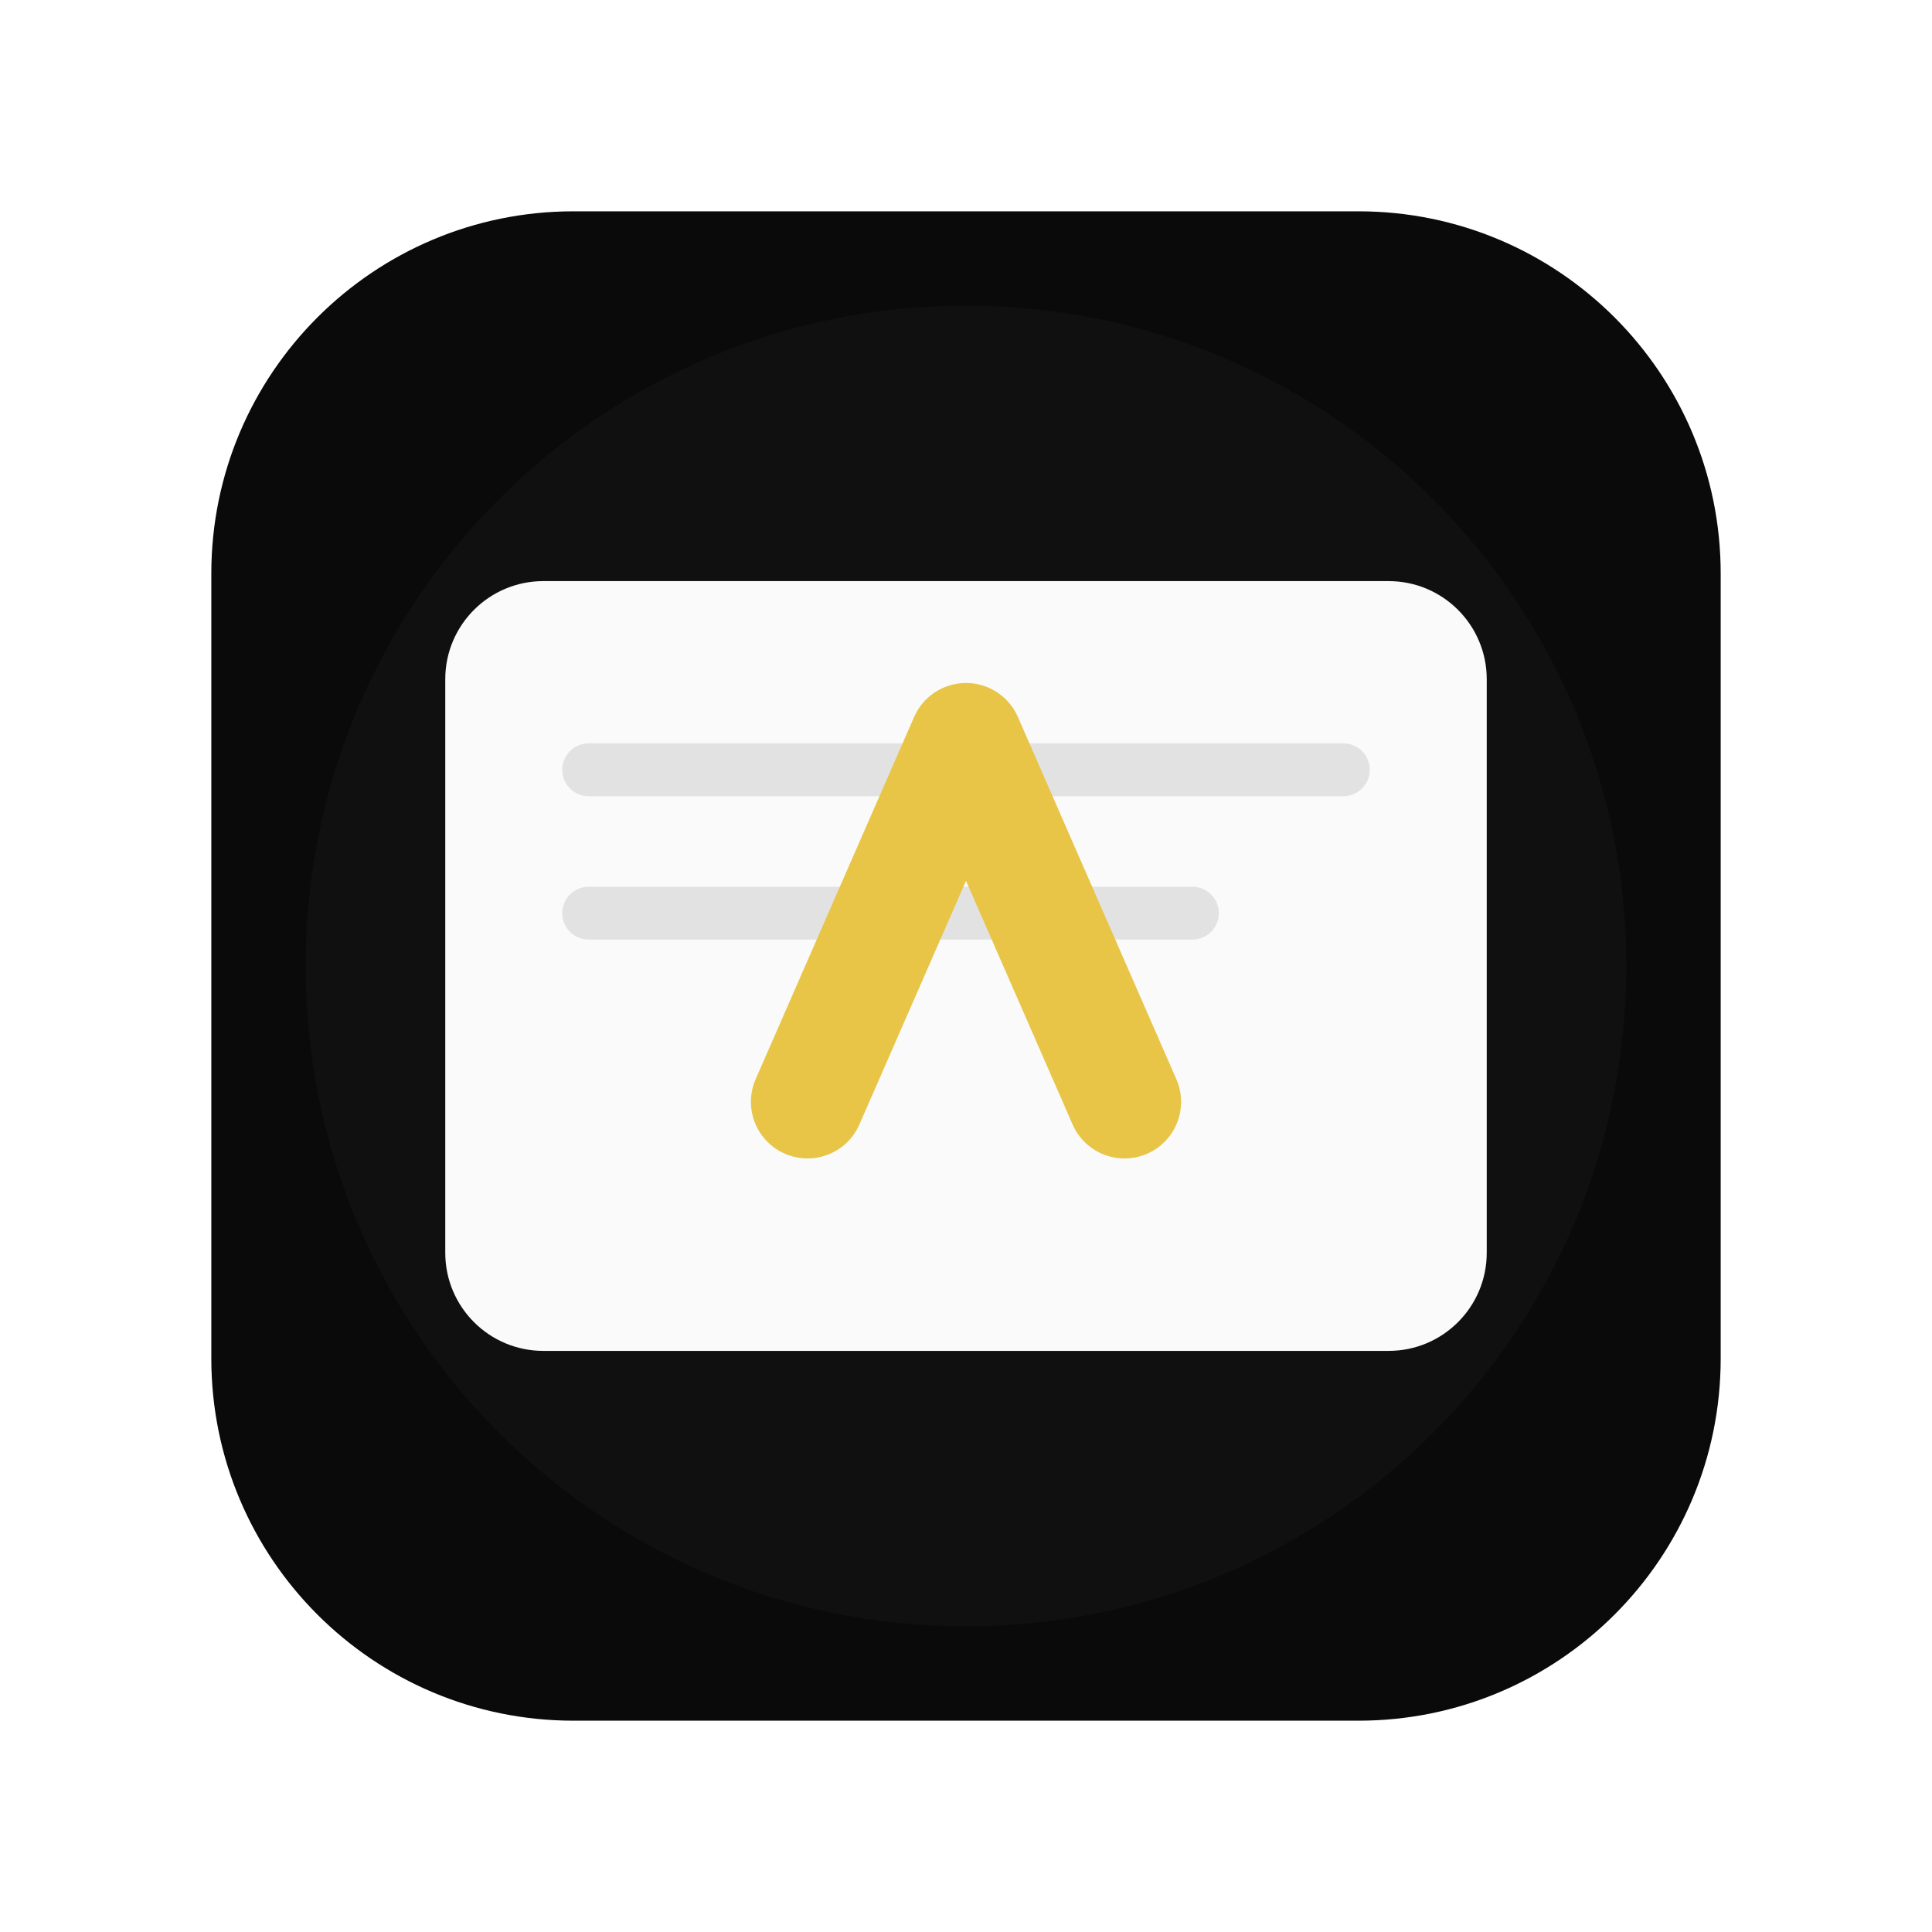
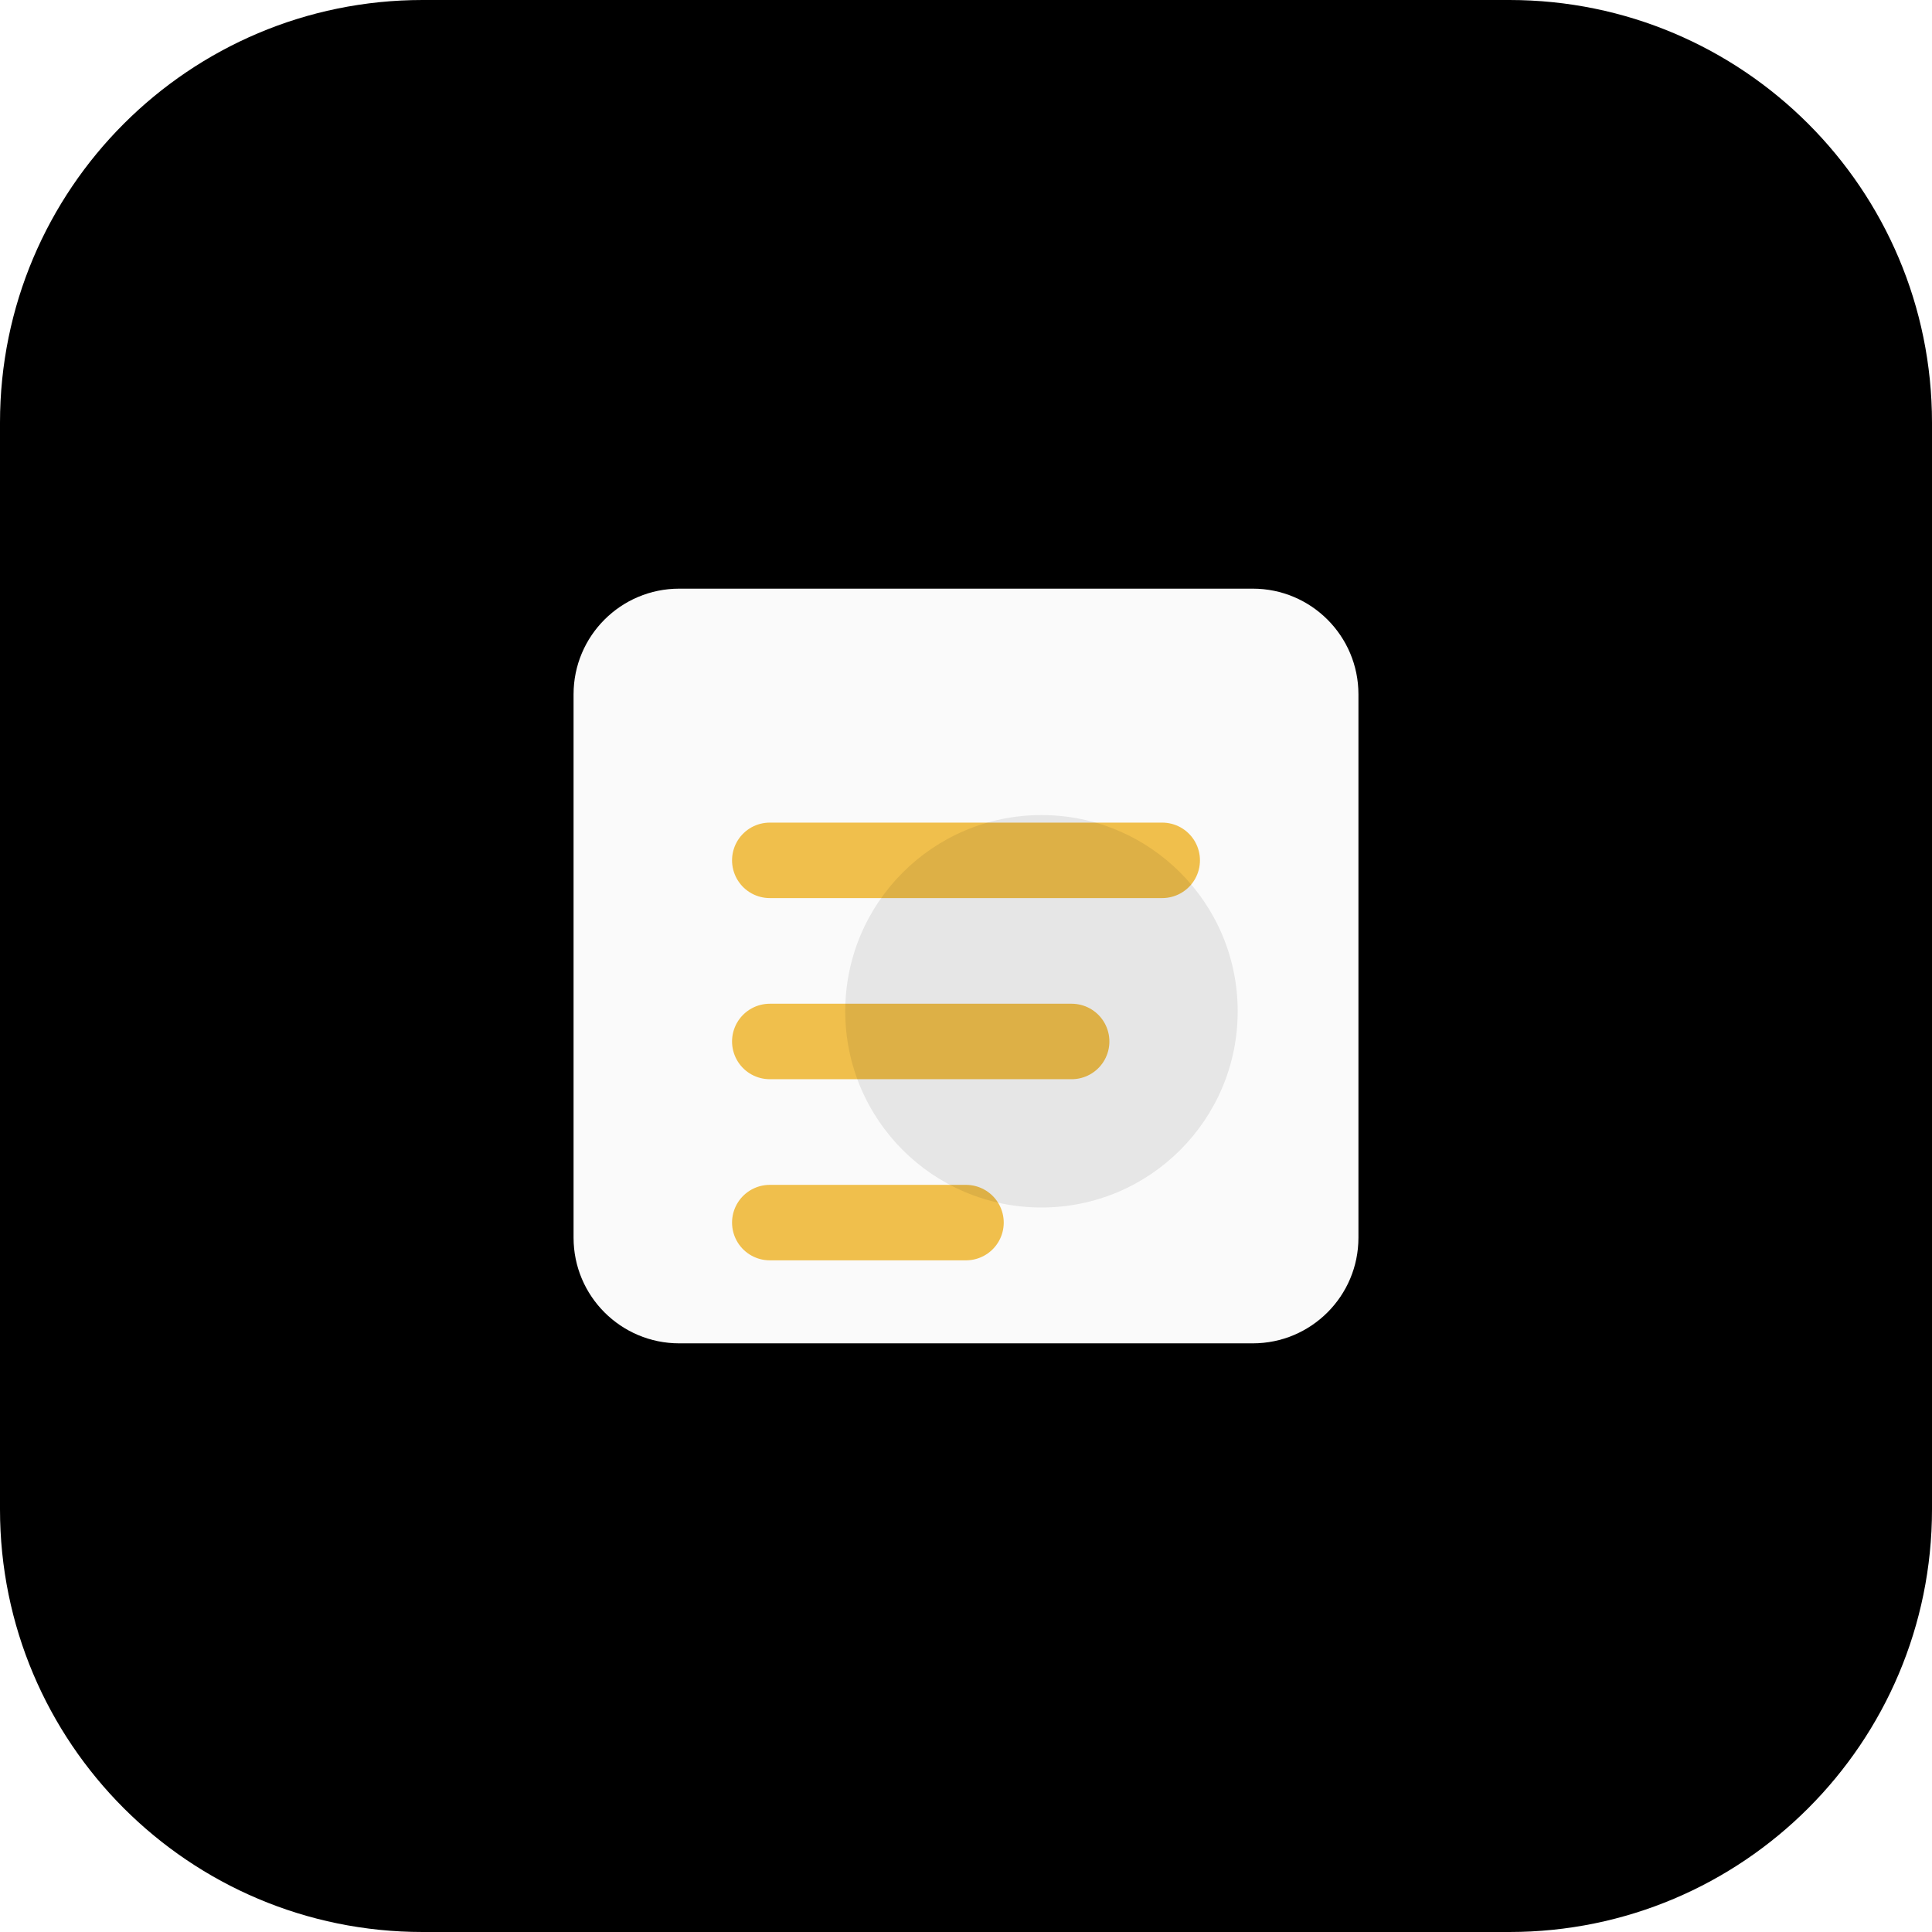
<svg xmlns="http://www.w3.org/2000/svg" width="512" height="512" viewBox="0 0 512 512" fill="none" aria-hidden="true">
-   <defs>
-     <clipPath id="vocaboot-icon-tile">
-       <rect x="56" y="56" width="400" height="400" rx="96" ry="96" />
-     </clipPath>
-   </defs>
-   <g clip-path="url(#vocaboot-icon-tile)">
-     <rect x="56" y="56" width="400" height="400" rx="96" ry="96" fill="#0a0a0a" />
-     <circle cx="256" cy="256" r="175" fill="#101010" />
-     <rect x="118" y="154" width="276" height="204" rx="26" fill="#fafafa" />
-     <line x1="156" y1="204" x2="356" y2="204" stroke="#0a0a0a" stroke-width="14" stroke-linecap="round" opacity="0.1" />
-     <line x1="156" y1="242" x2="316" y2="242" stroke="#0a0a0a" stroke-width="14" stroke-linecap="round" opacity="0.1" />
-     <path d="M 214 292 L 256 196 L 298 292" stroke="#e8c547" stroke-width="30" stroke-linecap="round" stroke-linejoin="round" />
-   </g>
+   <rect width="512" height="512" rx="112" fill="#000000" />
+   <path d="M152 184C152 168.536 164.536 156 180 156H332C347.464 156 360 168.536 360 184V328C360 343.464 347.464 356 332 356H180C164.536 356 152 343.464 152 328V184Z" fill="#FAFAFA" />
+   <path d="M204 228H308" stroke="#F0BF4C" stroke-width="20" stroke-linecap="round" />
+   <path d="M204 276H284" stroke="#F0BF4C" stroke-width="20" stroke-linecap="round" />
+   <path d="M204 324H256" stroke="#F0BF4C" stroke-width="20" stroke-linecap="round" />
+   <path d="M328 268C328 296.719 304.719 320 276 320C247.281 320 224 296.719 224 268C224 239.281 247.281 216 276 216C304.719 216 328 239.281 328 268Z" fill="#000000" opacity="0.08" />
</svg>
